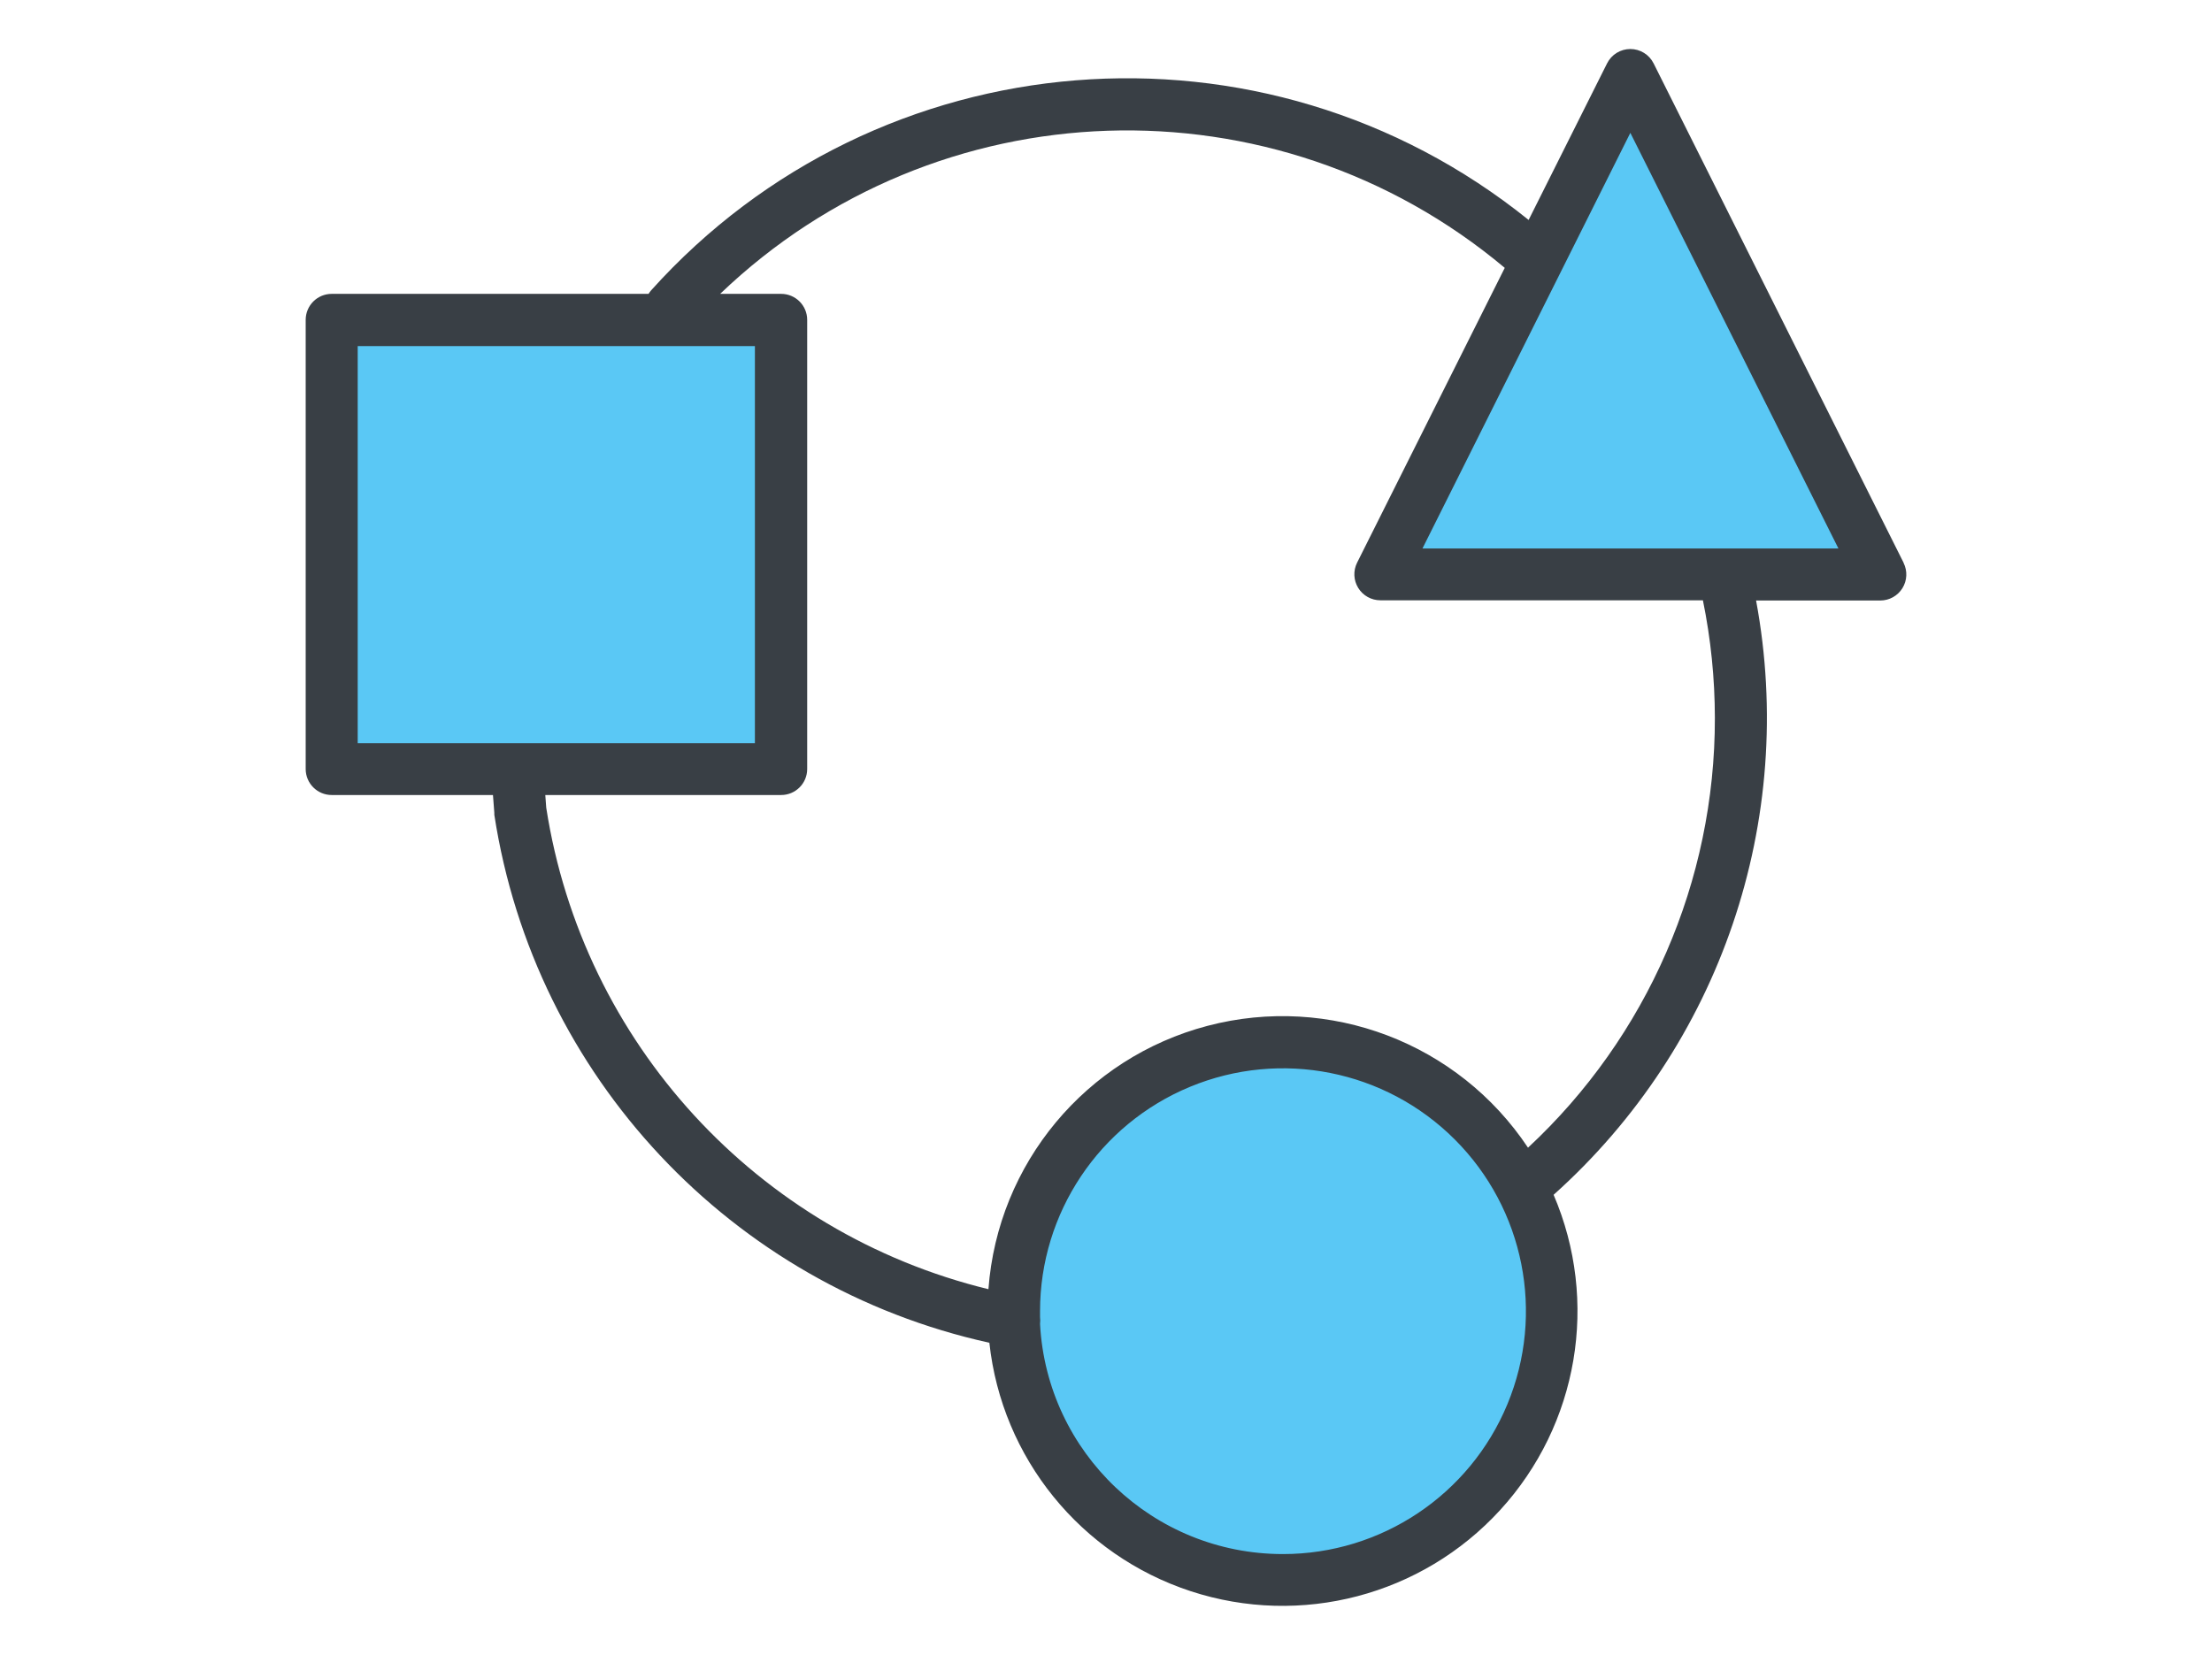
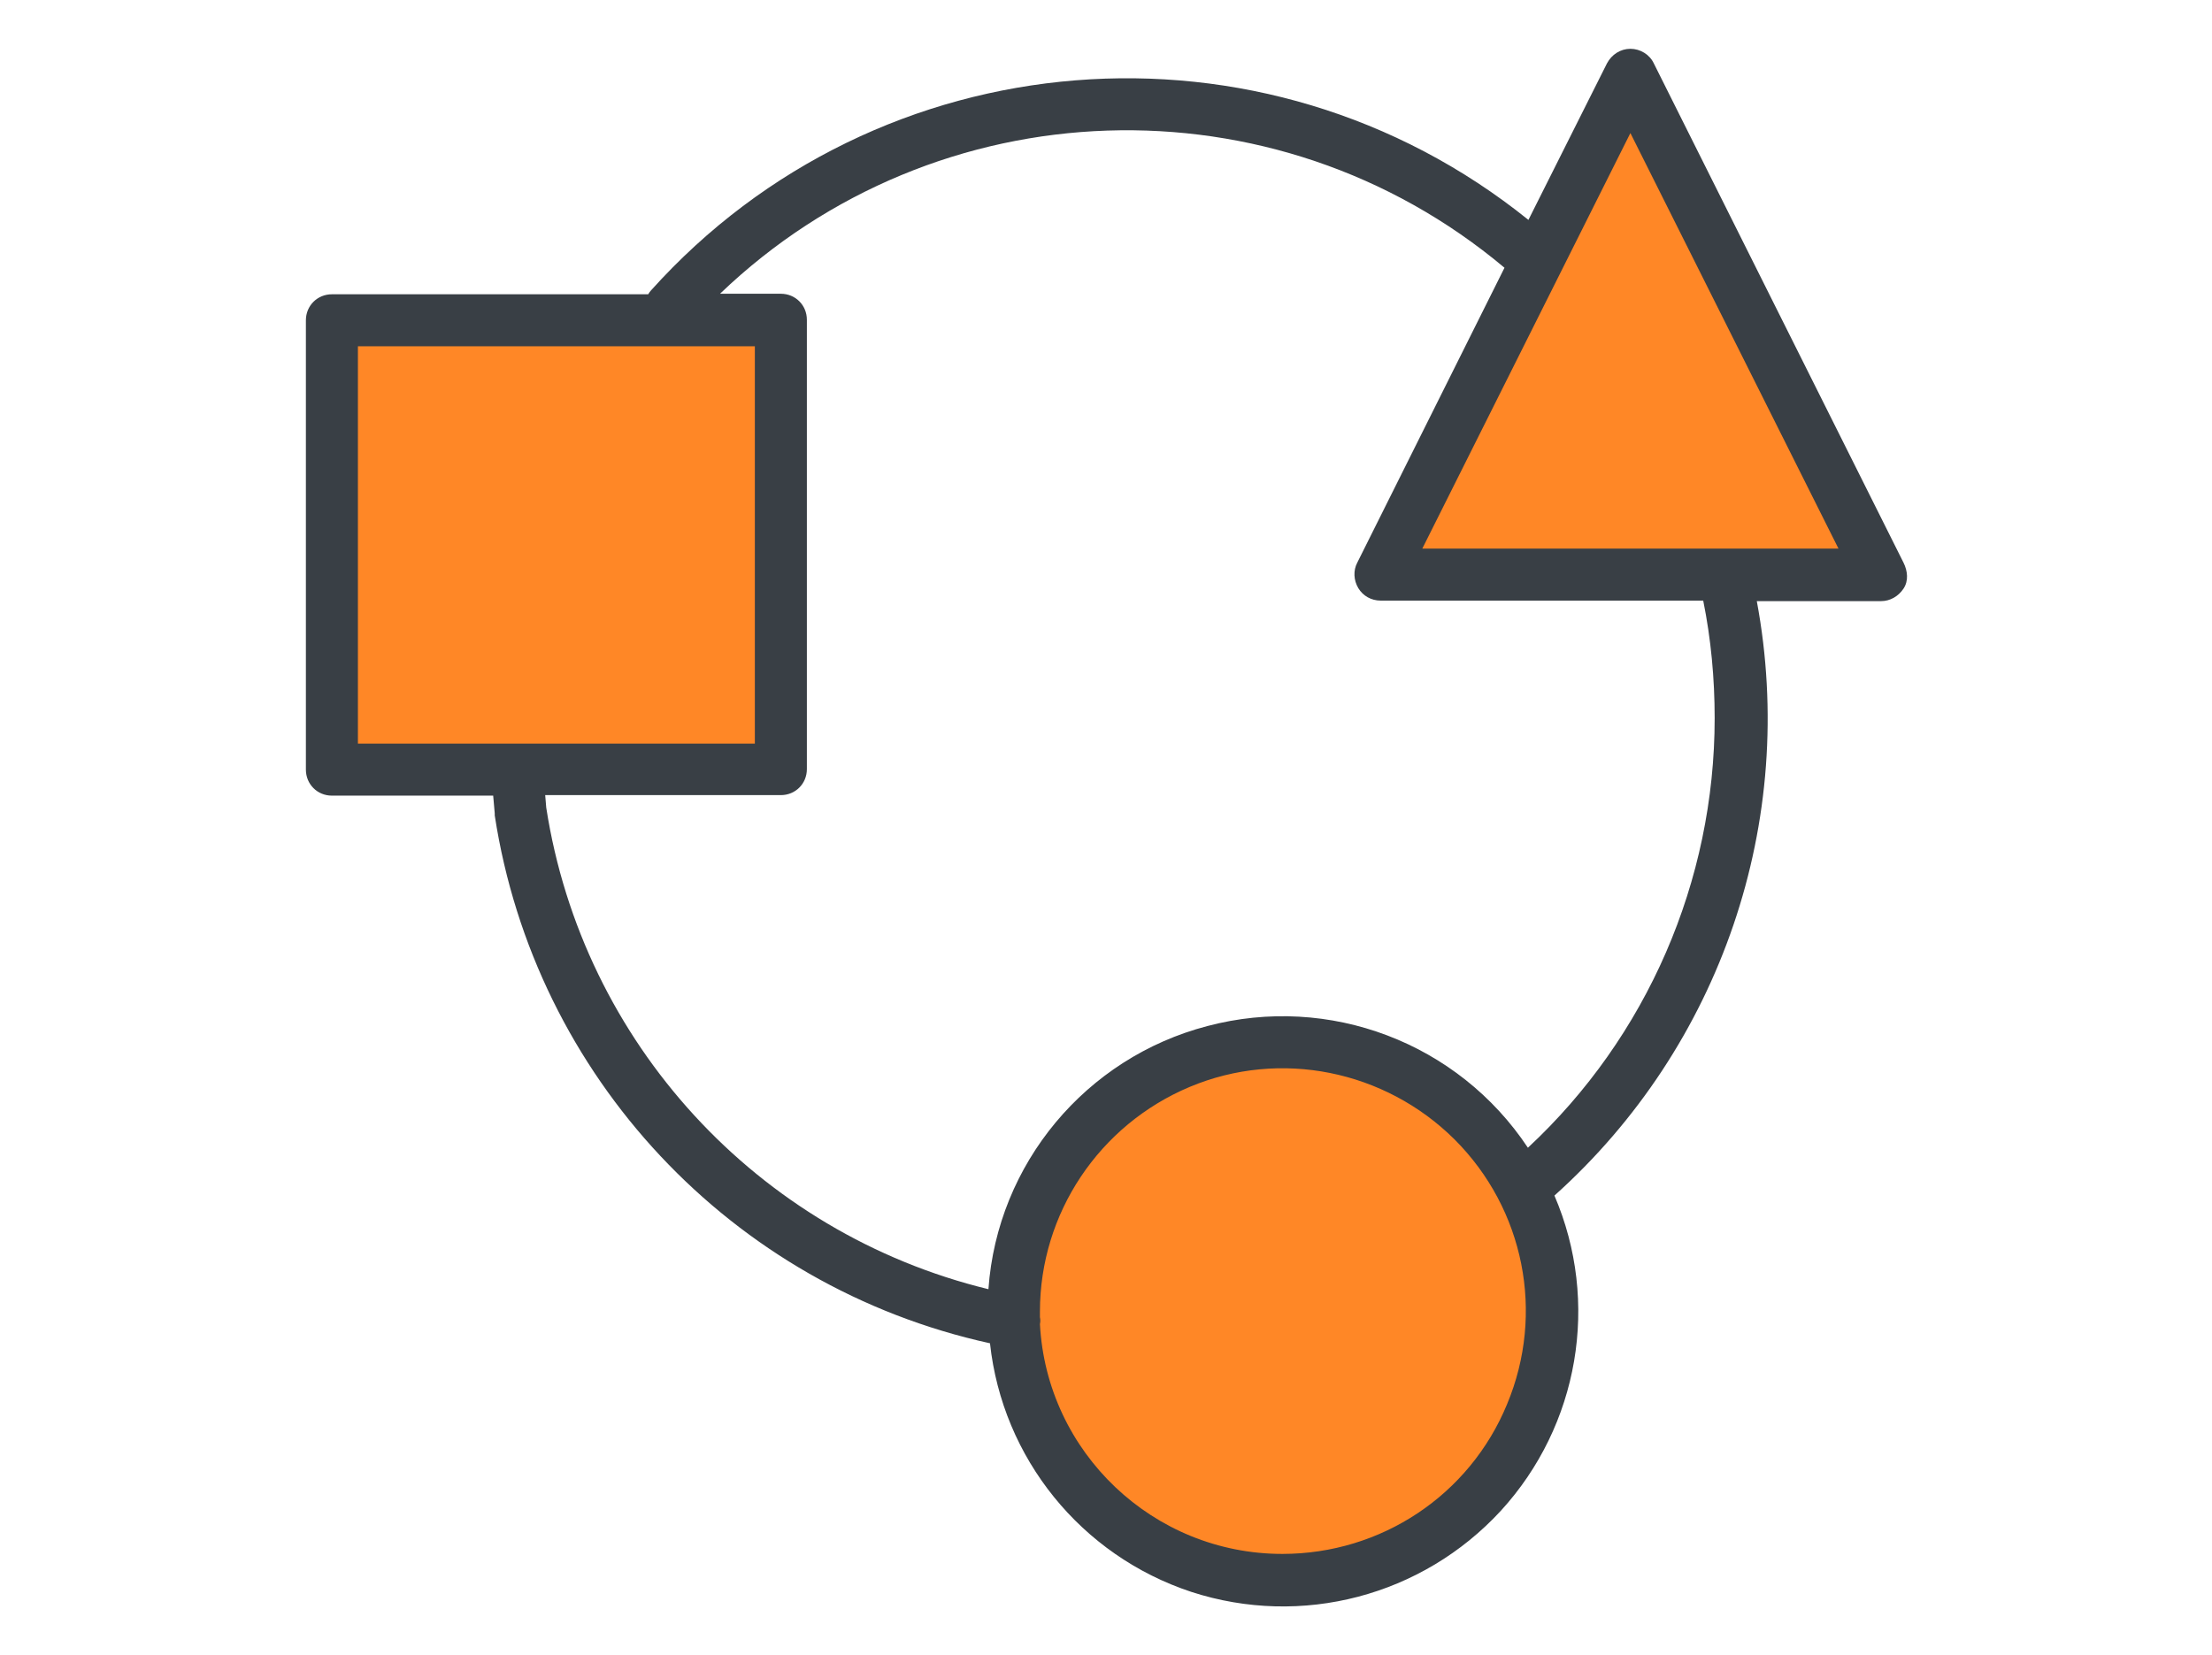
- <svg xmlns="http://www.w3.org/2000/svg" id="body_1" width="147" height="110">
+ <svg xmlns="http://www.w3.org/2000/svg" version="1.1" id="body_1" x="0px" y="0px" viewBox="0 0 147 110" style="enable-background:new 0 0 147 110;" xml:space="preserve">
+   <style type="text/css">
+ 	.st0{fill:#FF8726;}
+ 	.st1{fill:#393F45;}
+ </style>
  <g transform="matrix(0.3457197 0 0 0.3457197 -0 1.100578)">
-     <path d="M194.86 248.94C 194.86 220.409 218.002 197.28 246.55 197.28C 275.098 197.28 298.24 220.409 298.24 248.94C 298.24 277.471 275.098 300.6 246.55 300.6C 218.002 300.6 194.86 277.471 194.86 248.94" stroke="none" fill="#5AC8F5" fill-rule="nonzero" />
-     <path d="M63.76 58.32L150.11 58.32L150.11 144.67L63.76 144.67z" stroke="none" fill="#5AC8F5" fill-rule="nonzero" />
-     <path d="M361.44 107.28L265.34 107.28L313.39 11.18L361.44 107.28L361.44 107.28" stroke="none" fill="#5AC8F5" fill-rule="nonzero" />
-     <path d="M365.91 105L317.86 9C 317.012 7.308 315.282 6.24 313.39 6.24C 311.498 6.24 309.768 7.308 308.92 9L308.92 9L293.84 39.11C 242.94 -1.925 168.832 4.032 125.14 52.67C 124.968 52.875 124.811 53.092 124.67 53.32L124.67 53.32L63.76 53.32C 60.999 53.32 58.76 55.559 58.76 58.32L58.76 58.32L58.76 144.68C 58.76 147.441 60.999 149.68 63.76 149.68L63.76 149.68L94.76 149.68L95.02 153.11L95.02 153.48C 102.735 203.723 140.541 244.055 190.18 255C 192.578 277.145 207.722 295.834 228.889 302.769C 250.057 309.705 273.324 303.602 288.362 287.169C 303.4 270.737 307.421 247.021 298.64 226.55C 330.678 197.87 345.431 154.553 337.56 112.28L337.56 112.28L361.44 112.28C 363.174 112.28 364.784 111.382 365.694 109.907C 366.605 108.432 366.687 106.59 365.91 105.04L365.91 105.04L365.91 105zM313.39 22.36L353.39 102.28L273.43 102.28zM68.76 63.36L145.11 63.36L145.11 139.72L68.76 139.72zM246.55 295.63C 221.723 295.602 201.248 276.172 199.92 251.38C 199.975 250.945 199.975 250.505 199.92 250.07C 199.92 249.69 199.92 249.31 199.92 248.94C 199.916 230.051 211.291 213.019 228.742 205.788C 246.192 198.556 266.28 202.549 279.638 215.905C 292.997 229.26 296.994 249.347 289.766 266.799C 282.538 284.251 265.509 295.63 246.62 295.63zM329.64 134.87C 329.683 166.208 316.667 196.147 293.72 217.49C 280.308 197.326 255.567 187.91 232.143 194.055C 208.718 200.2 191.786 220.549 190 244.7C 145.554 233.865 112.008 197.328 105 152.12L105 152.12L104.82 149.68L150.16 149.68C 152.921 149.68 155.16 147.441 155.16 144.68L155.16 144.68L155.16 58.32C 155.16 55.559 152.921 53.32 150.16 53.32L150.16 53.32L138.43 53.32C 180.062 13.411 245.066 11.256 289.25 48.32L289.25 48.32L260.87 105C 260.093 106.55 260.175 108.392 261.086 109.867C 261.996 111.342 263.606 112.24 265.34 112.24L265.34 112.24L327.34 112.24C 328.862 119.687 329.633 127.269 329.64 134.87z" stroke="none" fill="#393F45" fill-rule="nonzero" />
+     <path class="st0" d="M194.9,248.9c0-28.5,23.1-51.7,51.7-51.7s51.7,23.1,51.7,51.7s-23.1,51.7-51.7,51.7S194.9,277.5,194.9,248.9" />
+     <path class="st0" d="M63.8,58.3h86.3v86.3H63.8V58.3z" />
+     <path class="st0" d="M361.4,107.3h-96.1l48-96.1L361.4,107.3L361.4,107.3" />
+     <path class="st1" d="M365.9,105l-48-96c-0.8-1.7-2.6-2.8-4.5-2.8s-3.6,1.1-4.5,2.8l0,0l-15.1,30.1c-50.9-41-125-35.1-168.7,13.6   c-0.2,0.2-0.3,0.4-0.5,0.7l0,0H63.8c-2.8,0-5,2.2-5,5l0,0v86.4c0,2.8,2.2,5,5,5l0,0h31l0.3,3.4v0.4c7.7,50.2,45.5,90.6,95.2,101.5   c2.4,22.1,17.5,40.8,38.7,47.8c21.2,6.9,44.4,0.8,59.5-15.6c15-16.4,19.1-40.1,10.3-60.6c32-28.7,46.8-72,38.9-114.3l0,0h23.9   c1.7,0,3.3-0.9,4.3-2.4S366.7,106.6,365.9,105L365.9,105L365.9,105z M313.4,22.4l40,79.9h-80L313.4,22.4z M68.8,63.4h76.3v76.4   H68.8L68.8,63.4z M246.5,295.6c-24.8,0-45.3-19.5-46.6-44.2c0.1-0.4,0.1-0.9,0-1.3c0-0.4,0-0.8,0-1.1c0-18.9,11.4-35.9,28.8-43.2   s37.5-3.2,50.9,10.1c13.4,13.4,17.4,33.4,10.1,50.9C282.5,284.3,265.5,295.6,246.5,295.6L246.5,295.6z M329.6,134.9   c0,31.3-13,61.3-35.9,82.6c-13.4-20.2-38.2-29.6-61.6-23.4c-23.4,6.1-40.4,26.5-42.1,50.6c-44.4-10.8-78-47.4-85-92.6l0,0l-0.2-2.4   h45.3c2.8,0,5-2.2,5-5l0,0V58.3c0-2.8-2.2-5-5-5l0,0h-11.7c41.6-39.9,106.6-42.1,150.8-5l0,0L260.9,105c-0.8,1.5-0.7,3.4,0.2,4.9   s2.5,2.4,4.3,2.4l0,0h62C328.9,119.7,329.6,127.3,329.6,134.9z" />
  </g>
</svg>
